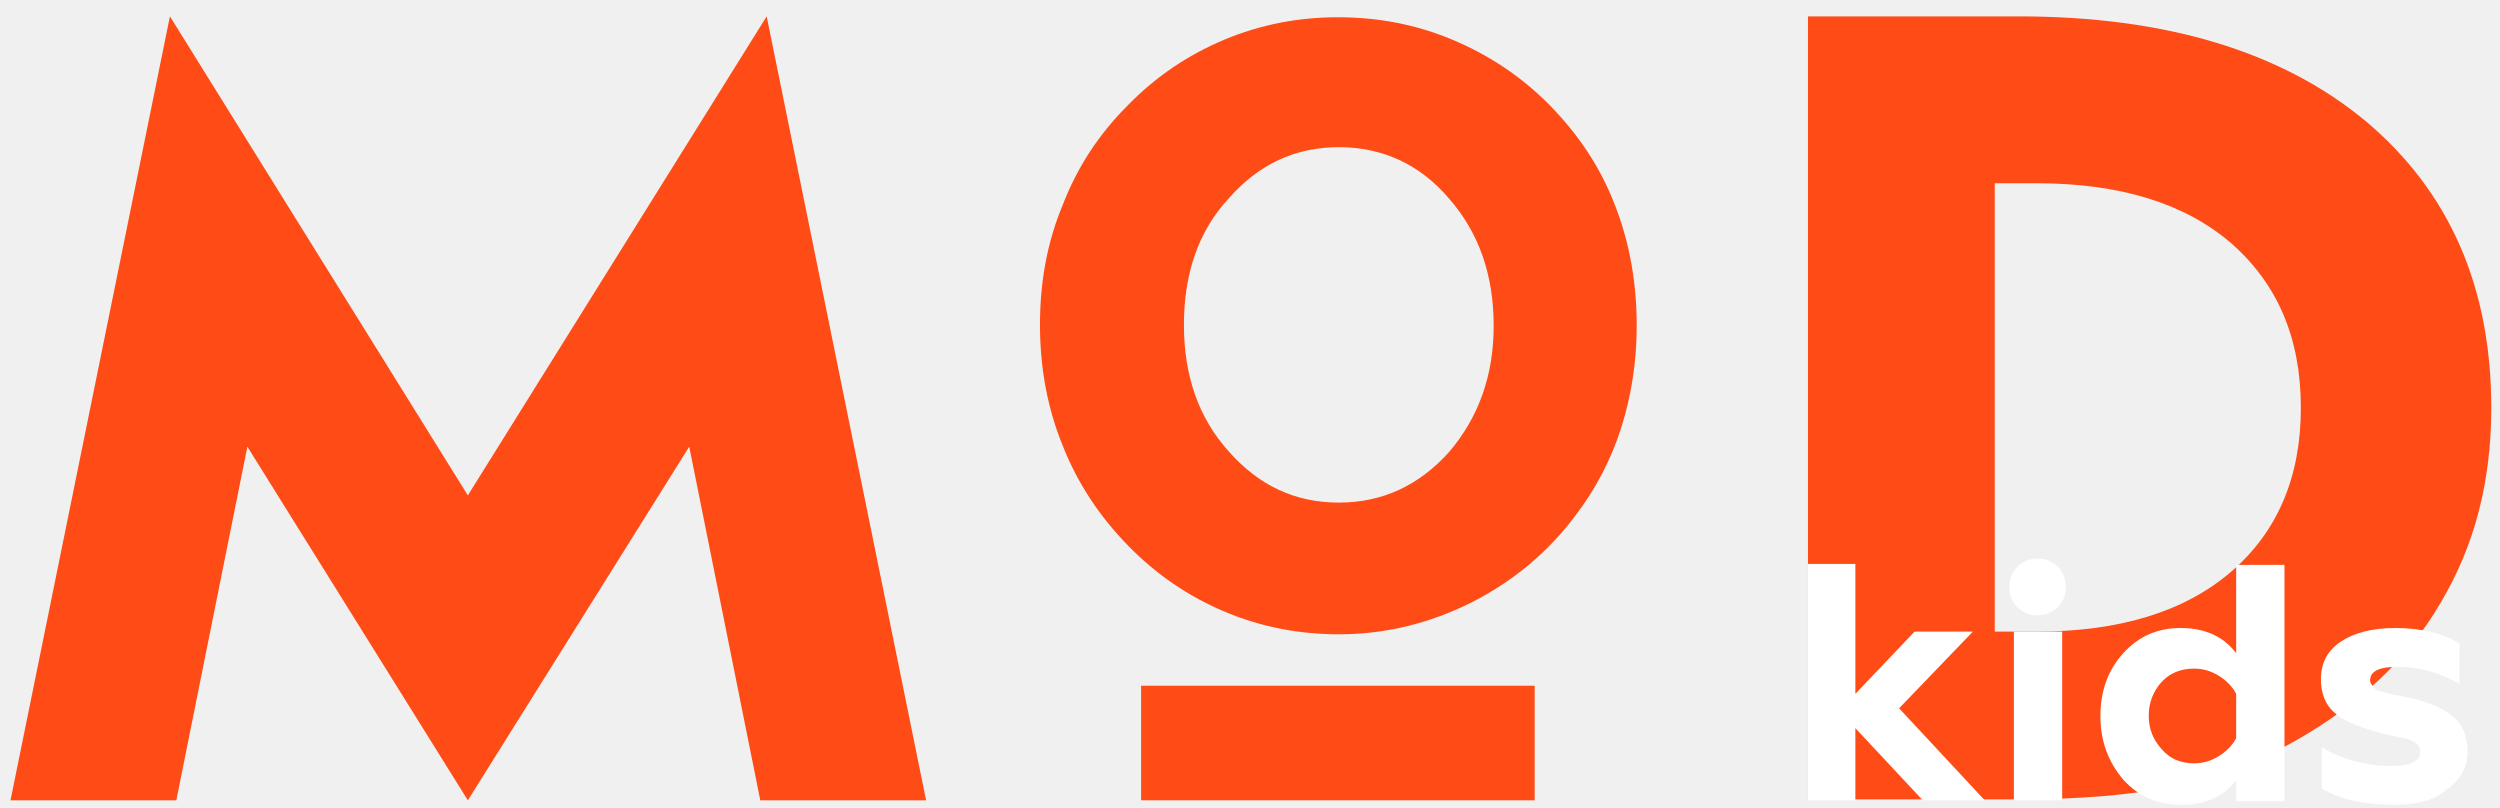
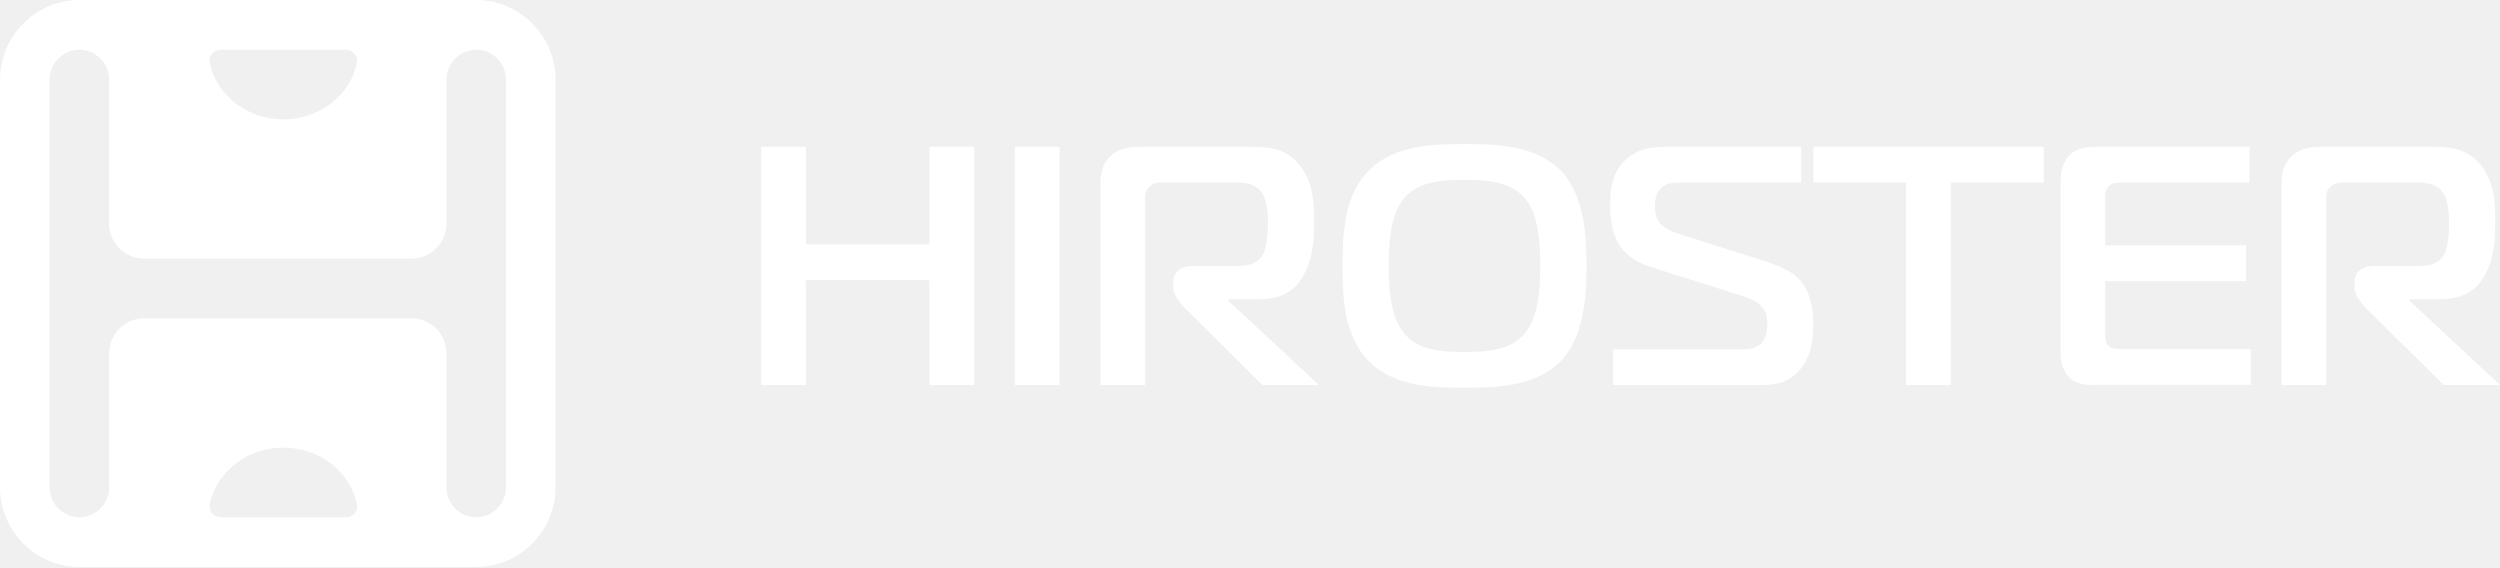
- <svg xmlns="http://www.w3.org/2000/svg" width="130" height="42" viewBox="0 0 130 42" fill="none">
-   <g clip-path="url(#clip0)">
-     <path d="M54.079 16.894C54.079 14.642 54.458 12.578 55.263 10.655C56.021 8.685 57.158 6.949 58.674 5.448C60.095 3.994 61.753 2.868 63.648 2.07C65.543 1.273 67.533 0.897 69.57 0.897C71.655 0.897 73.644 1.273 75.539 2.07C77.434 2.868 79.14 3.994 80.608 5.495C82.077 6.996 83.214 8.685 83.972 10.655C84.73 12.578 85.109 14.689 85.109 16.941C85.109 18.817 84.825 20.6 84.303 22.242C83.782 23.884 82.977 25.432 81.935 26.792C80.466 28.762 78.619 30.264 76.487 31.343C74.308 32.422 72.034 32.984 69.618 32.984C67.58 32.984 65.591 32.609 63.696 31.812C61.801 31.014 60.143 29.888 58.674 28.387C57.158 26.839 56.021 25.103 55.263 23.18C54.458 21.21 54.079 19.099 54.079 16.894ZM61.564 16.894C61.564 19.521 62.322 21.726 63.885 23.462C65.448 25.244 67.344 26.135 69.618 26.135C71.891 26.135 73.786 25.244 75.35 23.508C76.866 21.726 77.671 19.568 77.671 16.941C77.671 14.314 76.913 12.109 75.35 10.326C73.834 8.544 71.891 7.653 69.618 7.653C67.344 7.653 65.448 8.544 63.885 10.326C62.322 12.015 61.564 14.22 61.564 16.894Z" fill="#FF4B15" />
-     <path d="M0.546 41.616L8.836 0.851L24.328 25.76L39.867 0.851L48.157 41.616H39.535L35.84 23.227L24.328 41.616L12.863 23.227L9.168 41.616H0.546Z" fill="#FF4B15" />
-     <path d="M94.015 41.616V0.851H104.959C112.633 0.851 118.65 2.68 123.008 6.292C127.367 9.951 129.546 14.924 129.546 21.21C129.546 25.01 128.693 28.34 126.94 31.296C125.235 34.251 122.677 36.644 119.36 38.52C117.466 39.599 115.428 40.396 113.154 40.865C110.928 41.335 108.18 41.569 104.911 41.569H94.015V41.616ZM103.727 32.844H105.906C110.217 32.844 113.581 31.812 115.997 29.748C118.413 27.683 119.645 24.822 119.645 21.21C119.645 17.551 118.413 14.736 115.997 12.625C113.581 10.561 110.217 9.529 105.906 9.529H103.727V32.844Z" fill="#FF4B15" />
-     <path d="M79.803 35.658H59.337V41.616H79.803V35.658Z" fill="#FF4B15" />
-     <path d="M96.479 41.616H94.015V29.325H96.479V36.081L99.558 32.844H102.59L98.753 36.831L103.206 41.616H99.984L96.479 37.863V41.616Z" fill="white" />
-     <path d="M104.485 30.545C104.485 30.123 104.627 29.748 104.911 29.466C105.195 29.185 105.574 29.044 105.953 29.044C106.38 29.044 106.711 29.185 106.996 29.466C107.28 29.748 107.422 30.123 107.422 30.545C107.422 30.967 107.28 31.296 106.996 31.577C106.711 31.859 106.332 31.999 105.953 31.999C105.527 31.999 105.195 31.859 104.911 31.577C104.627 31.296 104.485 30.967 104.485 30.545ZM107.233 41.616H104.722V32.844H107.233V41.616Z" fill="white" />
-     <path d="M114.102 39.693C114.576 39.693 115.002 39.552 115.381 39.317C115.76 39.083 116.092 38.755 116.281 38.379V36.081C116.092 35.705 115.76 35.377 115.381 35.142C115.002 34.908 114.576 34.767 114.102 34.767C113.391 34.767 112.823 35.002 112.396 35.471C111.97 35.94 111.733 36.55 111.733 37.206C111.733 37.91 111.97 38.473 112.396 38.942C112.823 39.458 113.391 39.693 114.102 39.693ZM113.391 41.851C112.207 41.851 111.212 41.428 110.407 40.537C109.649 39.646 109.222 38.567 109.222 37.253C109.222 35.94 109.601 34.861 110.407 33.97C111.212 33.078 112.207 32.656 113.391 32.656C114.623 32.656 115.618 33.078 116.281 33.97V29.372H118.792V41.663H116.281V40.584C115.618 41.428 114.67 41.851 113.391 41.851Z" fill="white" />
-     <path d="M124.477 41.85C122.913 41.85 121.682 41.569 120.734 41.006V38.848C121.161 39.13 121.682 39.364 122.345 39.552C123.008 39.739 123.671 39.833 124.335 39.833C125.33 39.833 125.851 39.599 125.851 39.083C125.851 38.848 125.709 38.661 125.424 38.52C125.282 38.473 125.14 38.379 124.951 38.379L124.287 38.238C124.193 38.238 124.05 38.191 123.908 38.145C123.766 38.098 123.624 38.051 123.577 38.051C122.534 37.769 121.776 37.441 121.35 37.019C120.924 36.643 120.687 36.034 120.687 35.33C120.687 34.486 121.019 33.829 121.729 33.36C122.44 32.891 123.387 32.656 124.572 32.656C125.898 32.656 127.035 32.938 127.888 33.453V35.565C126.846 34.955 125.756 34.673 124.666 34.673C123.719 34.673 123.245 34.908 123.245 35.377C123.245 35.471 123.292 35.565 123.34 35.611C123.387 35.705 123.435 35.752 123.482 35.799C123.529 35.846 123.624 35.893 123.719 35.94C123.766 35.94 123.908 35.987 124.098 36.034C124.287 36.081 124.429 36.127 124.477 36.127L125.424 36.315C126.419 36.55 127.13 36.878 127.604 37.3C128.077 37.722 128.314 38.332 128.314 39.083C128.314 39.88 127.935 40.584 127.225 41.053C126.656 41.616 125.661 41.85 124.477 41.85Z" fill="white" />
-   </g>
-   <defs>
-     <clipPath id="clip0">
-       <rect width="129" height="41" fill="white" transform="translate(0.545898 0.850586)" />
-     </clipPath>
-   </defs>
+ <svg xmlns="http://www.w3.org/2000/svg" width="194" height="44" viewBox="0 0 194 44" fill="none">
+   <path d="M75.597 29.874H72.124V21.738H62.539V29.874H59.067V11.394H62.539V18.966H72.124V11.394H75.597V29.874Z" fill="white" />
+   <path d="M78.753 29.874V11.394H82.226V29.874H78.753Z" fill="white" />
+   <path d="M85.39 14.535C85.39 13.771 85.413 12.845 86.152 12.135C86.806 11.502 87.677 11.394 88.362 11.394H97.1C98.394 11.394 99.972 11.471 101.05 13.084C101.92 14.35 101.974 15.801 101.974 17.152C101.974 18.503 101.92 19.947 101.181 21.321C100.703 22.216 99.81 23.22 97.708 23.22H95.337V23.351L102.343 29.874H97.97L91.919 23.884C91.549 23.513 91.049 22.857 91.049 22.324V21.9C91.049 21.159 91.603 20.634 92.604 20.634H96.076C96.684 20.634 97.5 20.556 97.97 19.815C98.34 19.236 98.394 17.916 98.394 17.284C98.394 15.832 98.101 15.091 97.739 14.721C97.185 14.165 96.346 14.165 95.791 14.165H90.156C89.786 14.165 89.524 14.188 89.232 14.458C88.862 14.775 88.862 15.114 88.862 15.485V29.874H85.39V14.535Z" fill="white" />
+   <path d="M121.006 13.138C122.93 14.983 123.115 18.21 123.115 20.634C123.115 23.058 122.907 26.284 121.006 28.129C119.004 30.082 115.793 30.082 113.661 30.082C111.474 30.082 108.341 30.082 106.316 28.129C104.183 26.068 104.183 22.718 104.183 20.634C104.183 18.125 104.314 15.037 106.316 13.138C108.371 11.185 111.42 11.185 113.661 11.185C115.847 11.185 118.981 11.185 121.006 13.138ZM108.895 25.782C109.973 27.18 111.713 27.311 113.63 27.311C115.524 27.311 117.287 27.18 118.396 25.782C119.004 25.018 119.527 23.621 119.527 20.634C119.527 17.438 118.973 16.172 118.396 15.462C117.318 14.119 115.501 13.957 113.63 13.957C111.705 13.957 109.973 14.119 108.895 15.462C108.187 16.357 107.763 17.808 107.763 20.634C107.763 23.644 108.287 25.011 108.895 25.782Z" fill="white" />
+   <path d="M135.403 27.102C137.058 27.102 137.143 25.728 137.143 25.095C137.143 24.354 136.958 23.513 135.349 23.011L128.081 20.711C127.788 20.634 126.634 20.232 125.894 19.337C125.055 18.333 124.947 16.882 124.947 15.855C124.947 14.744 125.078 13.401 126.133 12.42C127.08 11.525 128.266 11.394 129.159 11.394H139.768V14.165H130.344C129.867 14.165 129.321 14.188 128.897 14.589C128.451 15.014 128.42 15.67 128.42 16.017C128.42 16.836 128.658 17.631 130.129 18.102L136.866 20.24C138.105 20.634 138.944 21.035 139.499 21.56C140.607 22.617 140.707 24.254 140.707 25.126C140.707 26.284 140.546 27.581 139.783 28.561C138.86 29.75 137.705 29.881 136.496 29.881H125.178V27.102H135.403Z" fill="white" />
+   <path d="M147.906 29.874V14.165H140.723V11.394H158.6V14.165H151.386V29.874H147.906Z" fill="white" />
+   <path d="M162.696 29.874C161.903 29.874 161.194 29.874 160.586 29.295C159.955 28.685 159.901 27.843 159.901 27.133V14.034C159.901 13.293 160.14 12.552 160.532 12.104C161.141 11.448 162.034 11.394 162.742 11.394H174.56V14.165H164.605C164.289 14.165 163.92 14.188 163.658 14.427C163.366 14.69 163.366 15.06 163.366 15.323V19.044H174.291V21.815H163.366V26.145C163.366 26.439 163.473 26.724 163.627 26.855C163.835 27.064 164.259 27.095 164.813 27.095H174.66V29.866H162.696V29.874Z" fill="white" />
+   <path d="M177.047 14.535C177.047 13.771 177.07 12.845 177.809 12.135C178.471 11.502 179.333 11.394 180.019 11.394H188.757C190.05 11.394 191.629 11.471 192.707 13.084C193.577 14.35 193.63 15.801 193.63 17.152C193.63 18.503 193.577 19.947 192.837 21.321C192.36 22.216 191.467 23.22 189.365 23.22H186.994V23.351L194 29.874H189.627L183.576 23.884C183.206 23.513 182.706 22.857 182.706 22.324V21.9C182.706 21.159 183.26 20.634 184.261 20.634H187.733C188.341 20.634 189.157 20.556 189.627 19.815C189.997 19.236 190.05 17.916 190.05 17.284C190.05 15.832 189.758 15.091 189.388 14.721C188.834 14.165 187.995 14.165 187.44 14.165H181.805C181.435 14.165 181.173 14.188 180.881 14.458C180.511 14.775 180.511 15.114 180.511 15.485V29.874H177.039V14.535H177.047Z" fill="white" />
+   <path d="M36.932 0H6.182C2.779 0 0 2.787 0 6.199V37.801C0 41.213 2.779 44 6.182 44H36.932C40.335 44 43.114 41.213 43.114 37.801V6.199C43.114 2.787 40.335 0 36.932 0ZM17.153 3.86H26.823C27.385 3.86 27.801 4.338 27.701 4.855C27.201 7.364 24.829 9.263 21.988 9.263C19.148 9.263 16.776 7.364 16.276 4.855C16.176 4.338 16.591 3.86 17.153 3.86ZM26.823 40.14H17.153C16.591 40.14 16.176 39.662 16.276 39.145C16.776 36.636 19.148 34.737 21.988 34.737C24.829 34.737 27.201 36.636 27.701 39.145C27.801 39.662 27.385 40.14 26.823 40.14ZM39.265 37.825C39.265 39.098 38.226 40.14 36.955 40.14C35.685 40.14 34.646 39.098 34.646 37.825V27.427C34.646 25.921 33.429 24.702 31.928 24.702H11.187C9.685 24.702 8.469 25.921 8.469 27.427V37.825C8.469 39.098 7.43 40.14 6.159 40.14C4.889 40.14 3.85 39.098 3.85 37.825V6.175C3.85 4.902 4.889 3.86 6.159 3.86C7.43 3.86 8.469 4.902 8.469 6.175V17.345C8.469 18.851 9.685 20.07 11.187 20.07H31.928C33.429 20.07 34.646 18.851 34.646 17.345V6.175C34.646 4.902 35.685 3.86 36.955 3.86C38.226 3.86 39.265 4.902 39.265 6.175V37.825Z" fill="white" />
</svg>
